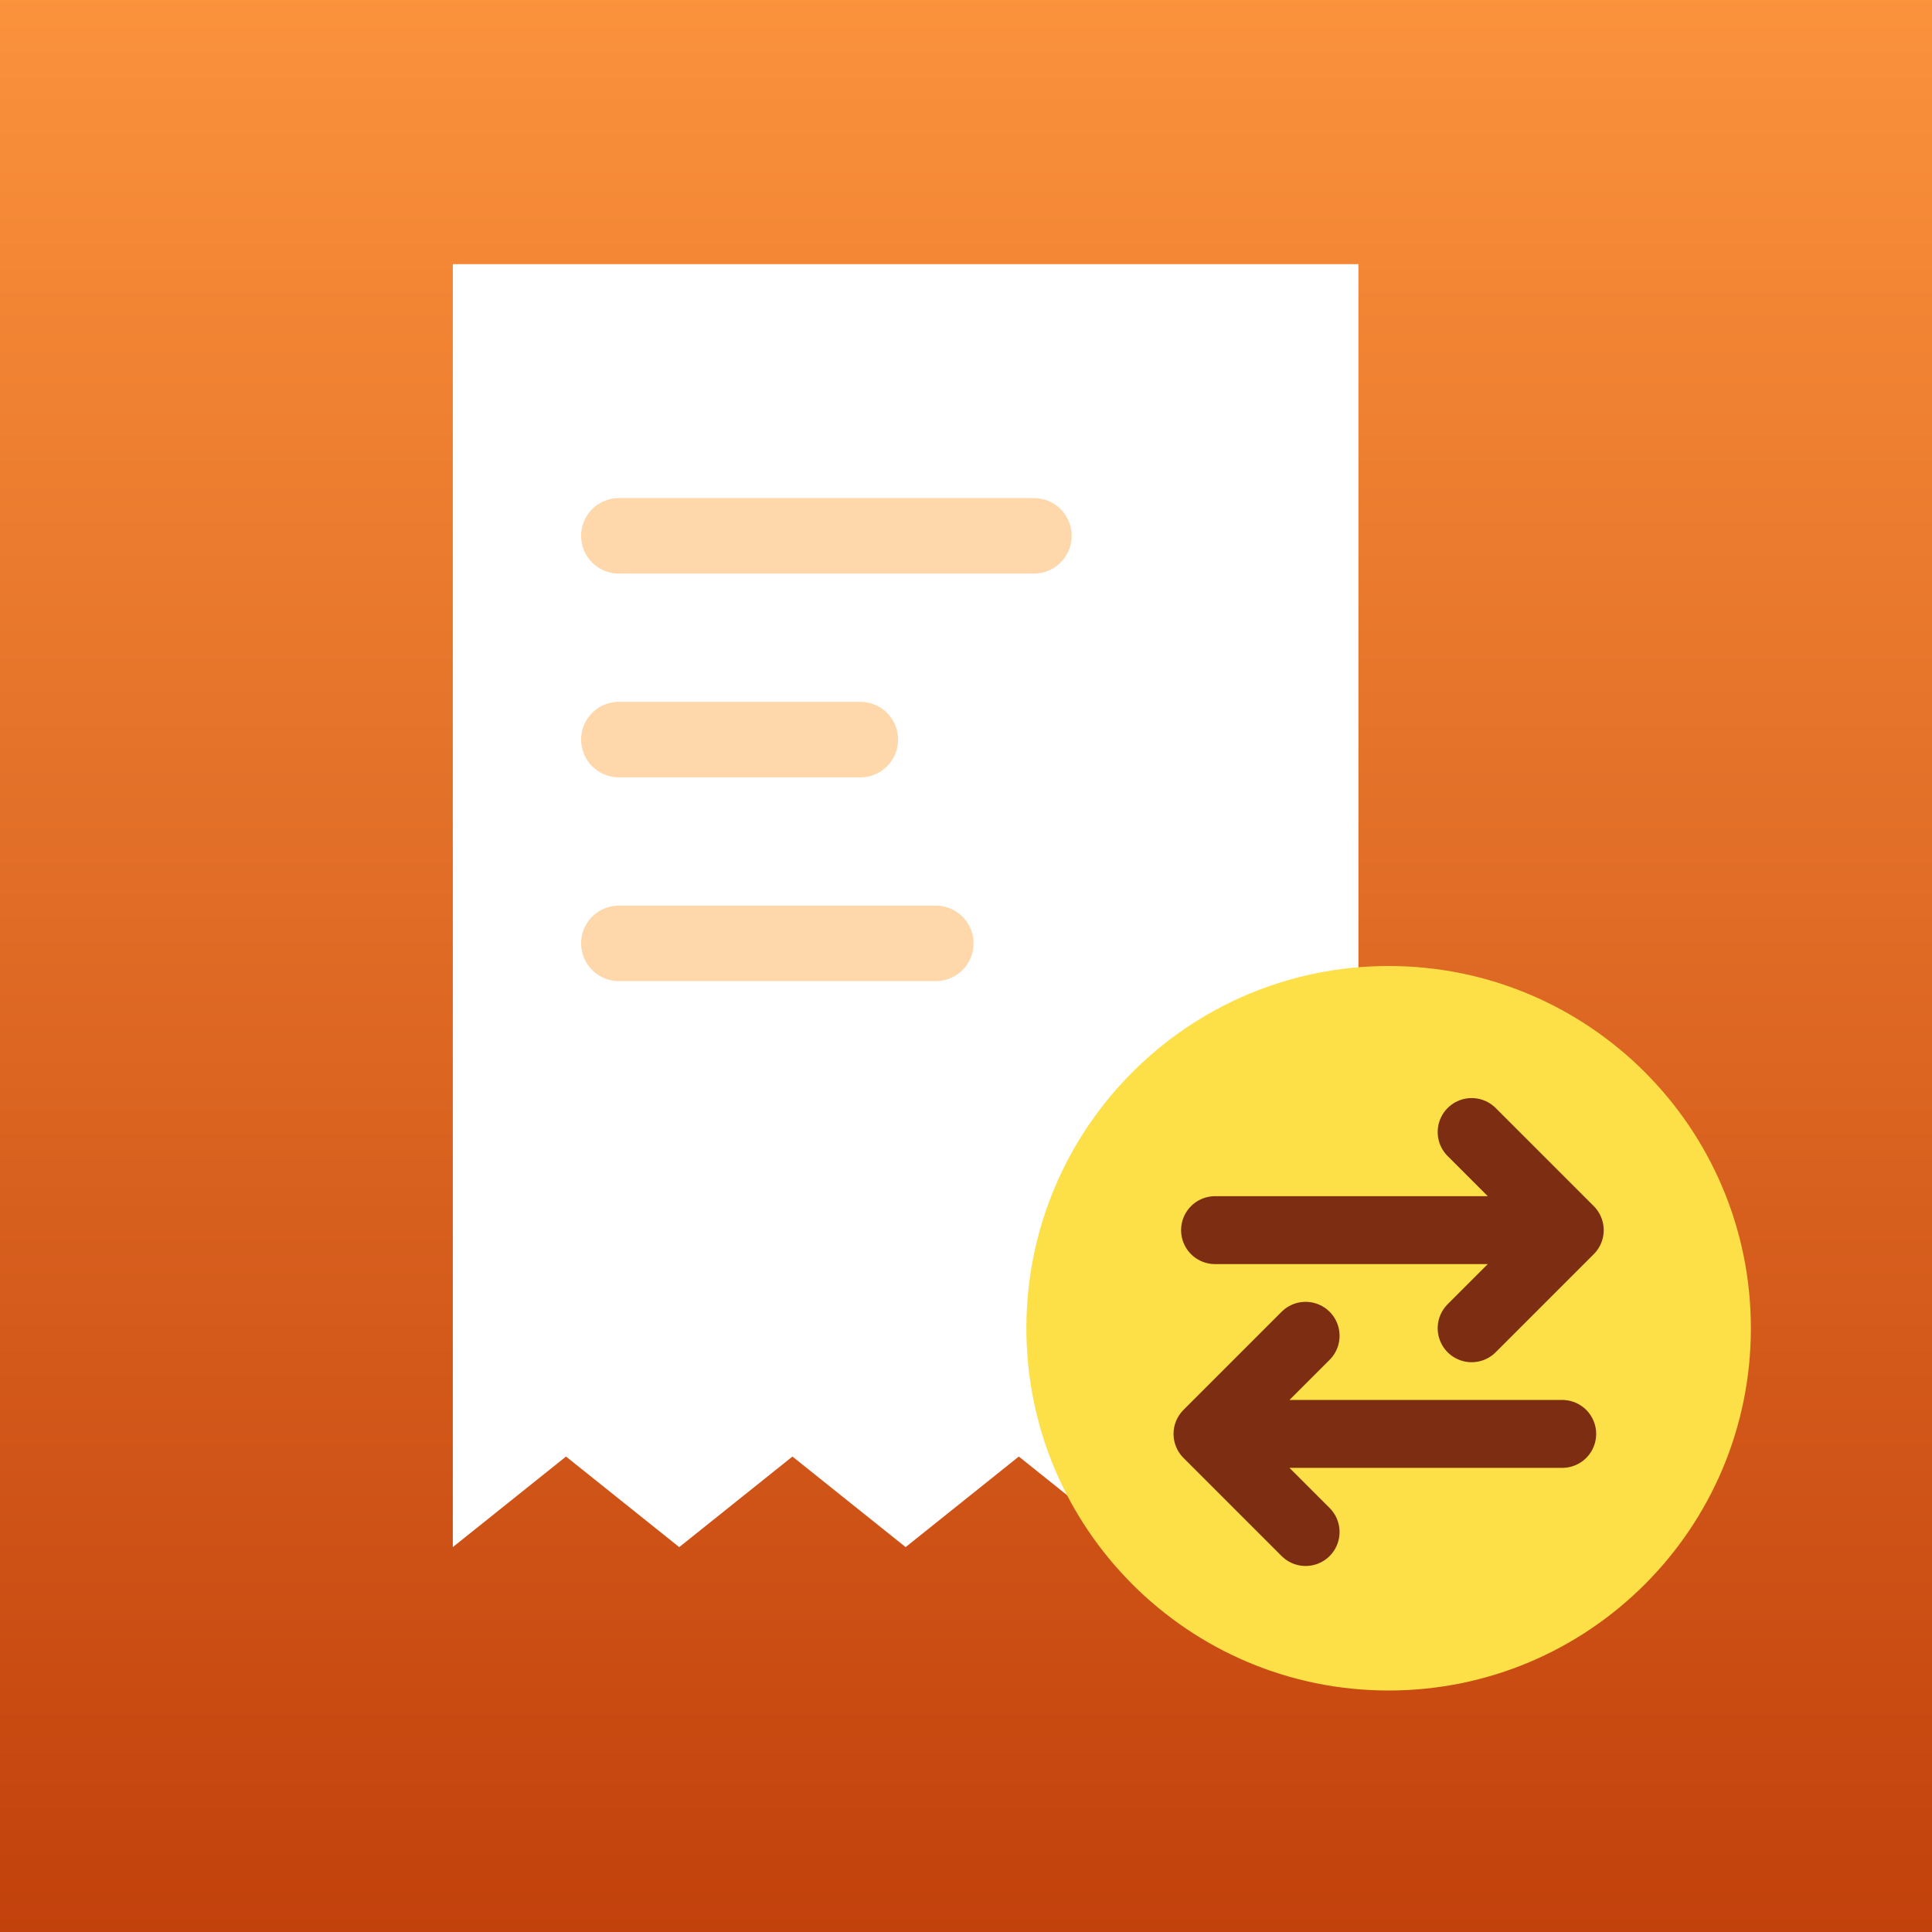
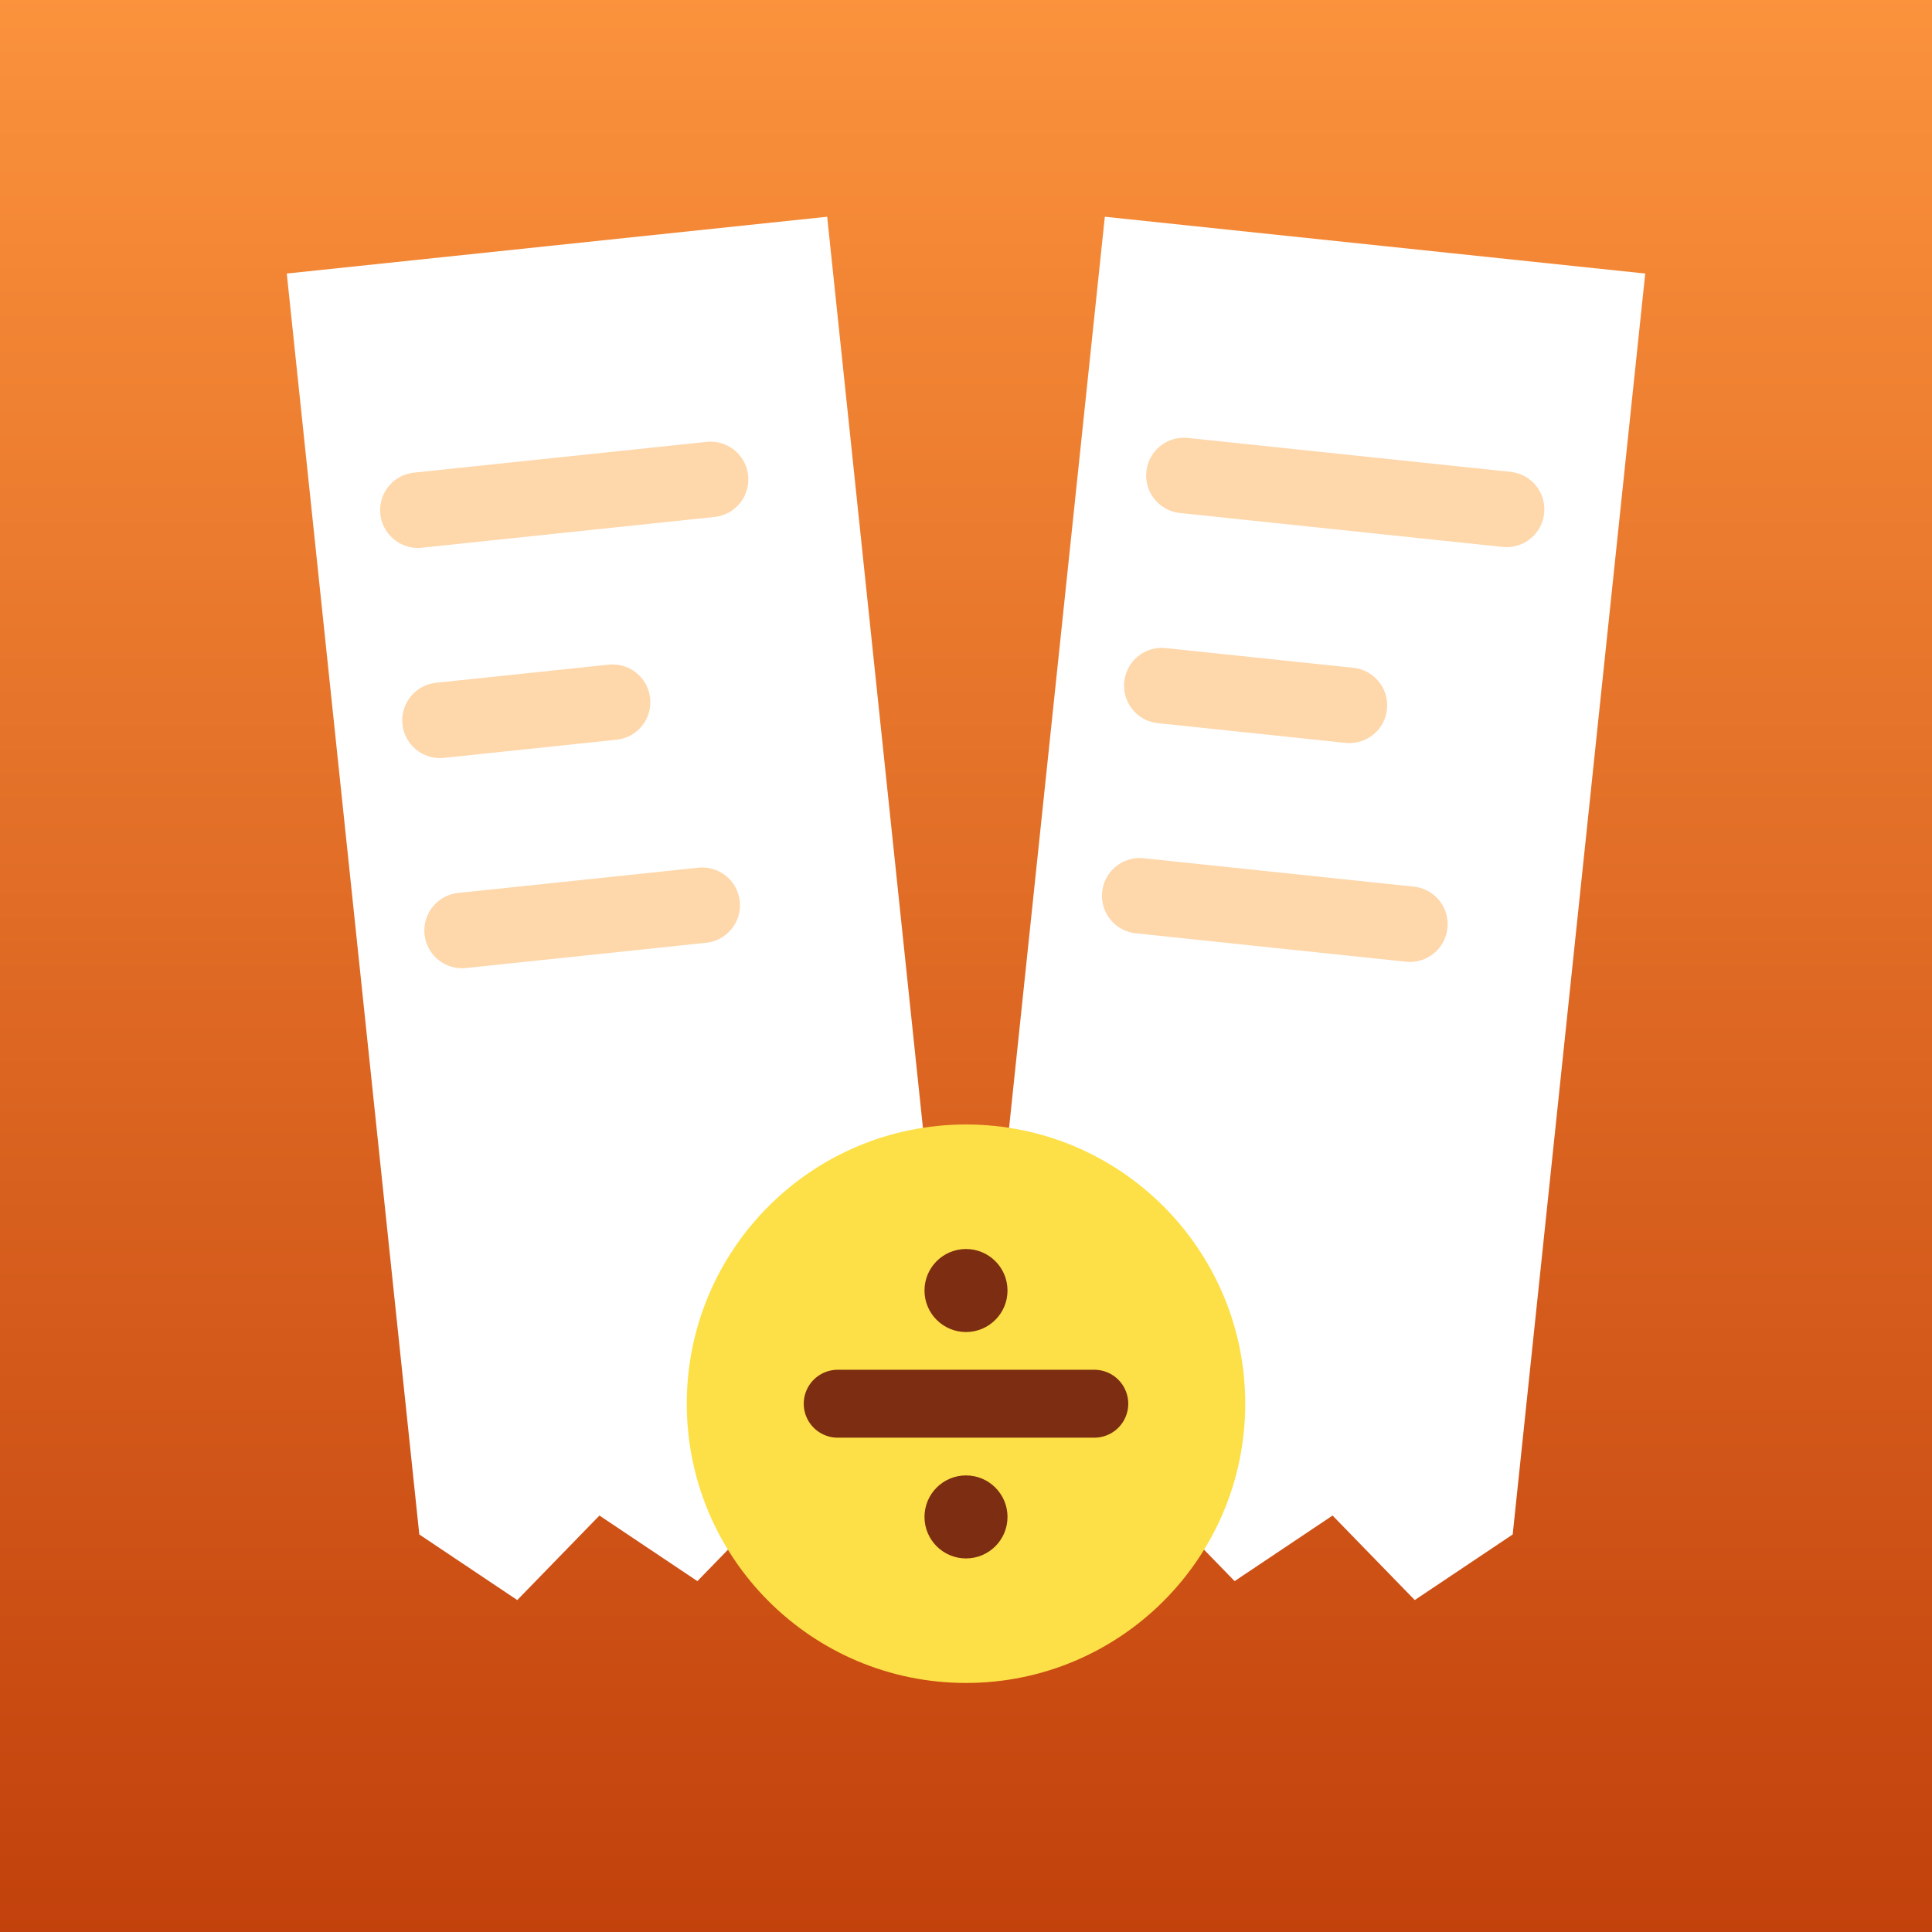
<svg xmlns="http://www.w3.org/2000/svg" width="512" height="512" viewBox="0 0 512 512">
  <defs>
    <linearGradient id="g" x1="0" y1="0" x2="0" y2="1">
      <stop offset="0" stop-color="#fb923c" />
      <stop offset="1" stop-color="#c2410c" />
    </linearGradient>
  </defs>
  <rect width="512" height="512" fill="url(#g)" />
-   <path d="M120 70H360V410L330 386 300 410 270 386 240 410 210 386 180 410 150 386 120 410Z" fill="#fff" />
-   <g stroke="#fed7aa" stroke-width="20" stroke-linecap="round">
-     <path d="M164 142h110" />
-     <path d="M164 196h64" />
-     <path d="M164 250h84" />
+   <g transform="translate(-12 0) rotate(-6 178 240)">
+     <path d="M106 64H250V400L226 420 202 400 178 420 154 400 130 420 106 400Z" fill="#fff" />
+     <g stroke="#fed7aa" stroke-width="20" stroke-linecap="round">
+       <path d="M134 130h78" />
+       <path d="M134 186h46" />
+       <path d="M134 242h64" />
+     </g>
  </g>
-   <circle cx="368" cy="352" r="96" fill="#fde047" />
-   <g fill="none" stroke="#7c2d12" stroke-width="18" stroke-linecap="round" stroke-linejoin="round">
-     <path d="M322 326h92M390 300l26 26-26 26" />
-     <path d="M414 380h-92M346 354l-26 26 26 26" />
+   <g transform="translate(12 0) rotate(6 334 240)">
+     <path d="M262 64H406V400L382 420 358 400 334 420 310 400 286 420 262 400Z" fill="#fff" />
+     <g stroke="#fed7aa" stroke-width="20" stroke-linecap="round">
+       <path d="M290 130h86" />
+       <path d="M290 186h50" />
+       <path d="M290 242h72" />
+     </g>
  </g>
+   <circle cx="256" cy="372" r="74" fill="#fde047" />
+   <g fill="#7c2d12">
+     <circle cx="256" cy="342" r="11" />
+     <circle cx="256" cy="402" r="11" />
+   </g>
+   <path d="M222 372h68" stroke="#7c2d12" stroke-width="18" stroke-linecap="round" />
</svg>
